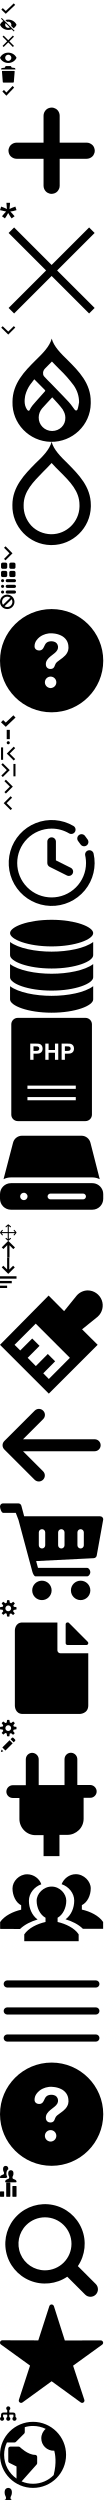
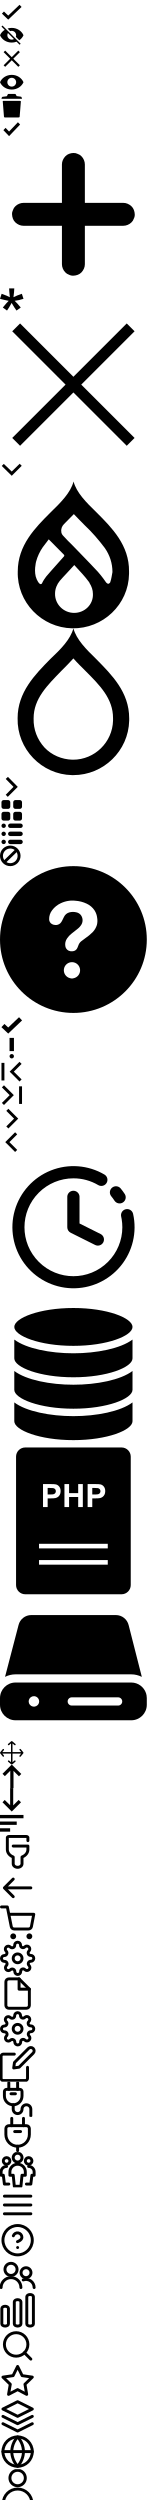
<svg xmlns="http://www.w3.org/2000/svg" xmlns:xlink="http://www.w3.org/1999/xlink">
  <symbol stroke="#000" stroke-width="2" fill="none" id="checkmark" viewBox="0 0 16 16">
    <path d="M2 8.571L5.6 12 14 4" />
  </symbol>
  <use stroke="#000" stroke-width="2" fill="none" xlink:href="#checkmark" width="16" height="16" />
  <view id="checkmark-view" viewBox="0 0 16 16" />
  <symbol fill-rule="evenodd" id="hide" viewBox="0 0 16 16">
    <path d="M2.01 1.696L2 1.707 14.072 13.78l-.696.697-2.078-2.078A9.232 9.232 0 018 13c-3.636 0-6.742-2.073-8-5 .647-1.505 1.783-2.784 3.228-3.672L1 2.1l.707-.707zM5 8c0-.546.146-1.058.4-1.5l4.1 4.1A3 3 0 015 8zm.151-4.556l1.76 1.76a3 3 0 013.885 3.885l2.344 2.344C14.41 10.561 15.41 9.375 16 8c-1.258-2.927-4.364-5-8-5-.999 0-1.958.156-2.849.444z" />
  </symbol>
  <use fill-rule="evenodd" xlink:href="#hide" y="16" width="16" height="16" />
  <view id="hide-view" viewBox="0 16 16 16" />
  <symbol stroke="#000" stroke-width="1.5" id="remove" viewBox="0 0 16 16">
    <path d="M13 3L3 13m10 0L3 3" />
  </symbol>
  <use stroke="#000" stroke-width="1.5" xlink:href="#remove" y="32" width="16" height="16" />
  <view id="remove-view" viewBox="0 32 16 16" />
  <symbol fill-rule="evenodd" id="show" viewBox="0 0 16 16">
    <path d="M8 3C4.364 3 1.258 5.073 0 8c1.258 2.927 4.364 5 8 5s6.742-2.073 8-5c-1.258-2.927-4.364-5-8-5zm0 8a3 3 0 100-6 3 3 0 000 6z" />
  </symbol>
  <use fill-rule="evenodd" xlink:href="#show" y="48" width="16" height="16" />
  <view id="show-view" viewBox="0 48 16 16" />
  <symbol id="trash" viewBox="0 0 16 16">
    <path d="M14.9 2.9c-.1-.4-.2-.6-.2-.6-.1-.4-.4-.4-.8-.5l-2.3-.3c-.3 0-.3 0-.4-.3-.4-.7-.5-1.2-.9-1.2H5.7c-.4 0-.5.5-.9 1.3-.1.2-.1.2-.4.3l-2.3.3c-.4 0-.7.1-.8.4 0 0-.1.2-.2.5-.1.6-.2.5.3.5h13.2c.5 0 .4.1.3-.4zm-1.5 1.8H2.6c-.7 0-.8.1-.7.6l.8 10.1c.1.5.1.6.8.6h9.1c.6 0 .7-.1.8-.6l.8-10.1c0-.5-.1-.6-.8-.6z" />
  </symbol>
  <use xlink:href="#trash" y="64" width="16" height="16" />
  <view id="trash-view" viewBox="0 64 16 16" />
  <symbol id="checked" viewBox="0 0 16 16">
    <path d="M3.795 7.096l2.387 2.506 6.023-6.327 1.484 1.56-7.507 7.89L2.31 8.656z" />
  </symbol>
  <use xlink:href="#checked" y="80" width="16" height="16" />
  <view id="checked-view" viewBox="0 80 16 16" />
  <symbol id="add" viewBox="0 0 100 100">
    <path d="M91.125 53.008a5.772 5.772 0 01-1.61 2.508c-1.413 1.414-3.523 2.285-5.527 2.285h-.117c-.89.008-1.77 0-2.656 0l-23.402.004v26.18c0 2.117-.89 3.992-2.297 5.527-1.414 1.531-3.508 2.196-5.527 2.285a5.94 5.94 0 01-3.008-.671 5.772 5.772 0 01-2.508-1.61c-1.418-1.422-2.285-3.531-2.285-5.531v-.117c-.008-.89 0-1.77 0-2.656V57.806H16.016c-2.117 0-3.992-.88-5.527-2.286-1.536-1.418-2.2-3.507-2.286-5.527a5.94 5.94 0 01.672-3.008 5.772 5.772 0 011.61-2.508c1.414-1.414 3.523-2.285 5.527-2.285h.117c.89-.008 1.77 0 2.656 0l23.402-.004V16.016c0-2.117.891-3.992 2.297-5.527 1.414-1.535 3.504-2.2 5.524-2.285a5.94 5.94 0 013.007.672 5.772 5.772 0 012.508 1.61c1.414 1.413 2.285 3.523 2.285 5.526v.118c.008.89 0 1.77 0 2.656l.004 23.402h26.172c2.118 0 3.993.89 5.528 2.285 1.53 1.414 2.195 3.508 2.285 5.527a5.94 5.94 0 01-.672 3.008z" />
  </symbol>
  <use xlink:href="#add" y="96" width="100" height="100" />
  <view id="add-view" viewBox="0 96 100 100" />
  <symbol id="asterisk" viewBox="0 0 16 16">
    <path d="M0 7.562l1.114-3.438c2.565.906 4.43 1.688 5.59 2.35-.306-2.921-.467-4.93-.484-6.027h3.511c-.05 1.597-.234 3.6-.558 6.003 1.664-.838 3.566-1.613 5.714-2.325L16 7.562c-2.05.678-4.06 1.131-6.028 1.356.984.856 2.372 2.381 4.166 4.575l-2.906 2.059c-.935-1.274-2.041-3.009-3.316-5.206-1.194 2.275-2.244 4.013-3.147 5.206l-2.856-2.059c1.872-2.307 3.211-3.832 4.017-4.575A86.77 86.77 0 010 7.562" />
  </symbol>
  <use xlink:href="#asterisk" y="196" width="16" height="16" />
  <view id="asterisk-view" viewBox="0 196 16 16" />
  <symbol id="close" viewBox="0 0 100 100">
    <path d="M91.668 13.676l-5.34-5.34L50 44.66 13.672 8.336l-5.34 5.34L44.66 50 8.332 86.324l5.34 5.34L50 55.34l36.328 36.324 5.34-5.34L55.34 50z" />
  </symbol>
  <use xlink:href="#close" y="212" width="100" height="100" />
  <view id="close-view" viewBox="0 212 100 100" />
  <symbol id="drop" viewBox="0 0 16 16">
    <path d="M1.2 5.4L2.6 4 8 9.2l5.4-5.3 1.4 1.4L8 12.1 1.2 5.4z" />
  </symbol>
  <use xlink:href="#drop" y="312" width="16" height="16" />
  <view id="drop-view" viewBox="0 312 16 16" />
  <symbol id="drupal" viewBox="0 0 100 100">
    <path d="M65.8 21.1C58.7 14.2 52.1 7.6 50.1 0c-2 7.6-8.6 14.2-15.7 21.1C24 31.5 12.1 43.4 12.1 61.3c-.6 20.9 16.2 38.3 37.1 38.7 20.9.4 38.4-16.2 38.7-37.1v-1.6c.2-17.9-11.7-29.8-22.1-40.2zM31.5 64.7c-1.1 1.4-2.2 3.1-2.9 4.7-.2.2-.4.5-.7.5h-.2c-.9 0-1.8-1.6-1.8-1.6-.2-.4-.5-.9-.7-1.3l-.2-.4c-2.3-5-.4-12.1-.4-12.1.9-3.4 2.5-6.8 4.5-9.7 1.3-1.8 2.7-3.6 4.1-5.4l1.8 1.8 8.5 8.6c.4.4.4.9 0 1.3L34.7 61l-3.2 3.7zm19 24.8c-7.2 0-13.2-5.9-13-13.2 0-3.2 1.3-6.3 3.2-8.6 2.7-3.2 6.1-6.5 9.9-10.8 4.3 4.7 7.2 7.7 9.9 11.4.2.2.4.5.5.9 1.4 2.2 2.3 4.7 2.3 7.4.3 7.2-5.6 12.9-12.8 12.9zm24.6-20.9c-.2.5-.7.9-1.3 1.1h-.2c-.5-.2-.9-.5-1.3-.9-2.3-3.4-4.9-6.7-7.7-9.5l-3.4-3.6-11.5-11.9c-2.3-2.2-4.7-4.7-6.8-7 0-.2-.2-.2-.2-.2-.4-.5-.7-1.1-.9-1.8v-.4c-.4-2 .4-4 1.8-5.4 2.2-2.2 4.5-4.5 6.7-6.8 2.3 2.5 4.9 5 7.4 7.6 5 4.7 9.5 9.9 13.7 15.5 3.4 4.9 5.2 10.4 5.2 16.4-.4 2.1-.7 4.6-1.5 6.9z" />
  </symbol>
  <use xlink:href="#drupal" y="328" width="100" height="100" />
  <view id="drupal-view" viewBox="0 328 100 100" />
  <symbol id="gin" viewBox="0 0 100 100">
    <path d="M50 20.5c2.5 2.9 5.3 5.6 8 8.3 10 10 19 19 19 32.4v1.7c-.4 14.7-12.5 26.6-27.2 26.6h-.5c-7.2-.2-14.1-3.1-19-8.3-4.9-5.4-7.6-12.3-7.4-19.7v-.2c0-13.4 9.4-22.5 19-32.4 2.9-2.8 5.6-5.7 8.1-8.4M50 0c-2 7.6-8.7 14.3-15.8 21C23.9 31.5 12 43.5 12 61.2c-.5 21 16.3 38.4 37.1 38.8h.9c20.5 0 37.5-16.5 38-37.1v-1.6c0-17.9-12-29.7-22.3-40.2C58.7 14.3 52 7.6 50 0z" />
  </symbol>
  <use xlink:href="#gin" y="428" width="100" height="100" />
  <view id="gin-view" viewBox="0 428 100 100" />
  <symbol id="handle" viewBox="0 0 16 16">
    <path d="M5.4 1.2L3.9 2.6 9.2 8l-5.3 5.4 1.4 1.4L12.1 8 5.4 1.2z" />
  </symbol>
  <use xlink:href="#handle" y="528" width="16" height="16" />
  <view id="handle-view" viewBox="0 528 16 16" />
  <symbol id="grid" viewBox="0 0 16 16">
    <path d="M10.5 9h3a1.5 1.5 0 011.5 1.5v3a1.5 1.5 0 01-1.5 1.5h-3A1.5 1.5 0 019 13.5v-3A1.5 1.5 0 0110.5 9zm-8 0h3A1.5 1.5 0 017 10.5v3A1.5 1.5 0 015.5 15h-3A1.5 1.5 0 011 13.5v-3A1.5 1.5 0 012.5 9zm8-8h3A1.5 1.5 0 0115 2.5v3A1.5 1.5 0 0113.5 7h-3A1.5 1.5 0 019 5.5v-3A1.5 1.5 0 0110.5 1zm-8 0h3A1.5 1.5 0 017 2.5v3A1.5 1.5 0 015.5 7h-3A1.5 1.5 0 011 5.5v-3A1.5 1.5 0 012.5 1z" />
  </symbol>
  <use xlink:href="#grid" y="544" width="16" height="16" />
  <view id="grid-view" viewBox="0 544 16 16" />
  <symbol id="list" viewBox="0 0 16 16">
    <path d="M7 15a1.5 1.5 0 010-3h7a1.5 1.5 0 010 3H7zm-4.5 0a1.5 1.5 0 110-3 1.5 1.5 0 010 3zM7 9.5a1.5 1.5 0 010-3h7a1.5 1.5 0 010 3H7zm-4.5 0a1.5 1.5 0 110-3 1.5 1.5 0 010 3zM7 4a1.5 1.5 0 010-3h7a1.5 1.5 0 010 3H7zM2.5 4a1.5 1.5 0 110-3 1.5 1.5 0 010 3z" />
  </symbol>
  <use xlink:href="#list" y="560" width="16" height="16" />
  <view id="list-view" viewBox="0 560 16 16" />
  <symbol id="error" viewBox="0 0 14 14">
    <path d="M3 11.193L11.45 3" stroke="#000" stroke-width="2" />
    <circle cx="7" cy="7" r="6" fill="none" stroke="#000" stroke-width="2" />
  </symbol>
  <use xlink:href="#error" y="576" width="14" height="14" />
  <view id="error-view" viewBox="0 576 14 14" />
  <symbol id="info" viewBox="0 0 100 100">
    <path d="M50 0a50 50 0 10.001 100A50 50 0 0050 0zm0 76.398l-.488.102h-1c-.301-.059-.602-.11-.89-.192a5.54 5.54 0 112.398.09zm16-36.309a12.349 12.349 0 01-2.898 4.91 33.157 33.157 0 01-5 4.11c-1 .691-1.891 1.41-2.828 2.129h-.004a5.993 5.993 0 00-1.848 2.671c-.2.54-.43 1.079-.64 1.622a3.731 3.731 0 01-3.481 2.468 4.898 4.898 0 01-2.531-.398 4.13 4.13 0 01-2.27-3.09 7.093 7.093 0 011.2-5.3 14.575 14.575 0 013.14-3.321c1.308-1.07 2.66-2.09 4-3.16a10.51 10.51 0 002.738-3.13 5.862 5.862 0 00-.699-6.5 5.366 5.366 0 00-3-1.66 9.553 9.553 0 00-4.66.079 5.689 5.689 0 00-3.61 3c-.468.879-.879 1.781-1.32 2.672A6.422 6.422 0 0141 38.999a4.474 4.474 0 01-3.39 1.09 4.715 4.715 0 01-2.141-.578 3.713 3.713 0 01-2-3.3 9.694 9.694 0 012-6.122 15.466 15.466 0 016-4.86 18.345 18.345 0 015.691-1.64l1.121-.11h2l1.078.102v-.004c2.676.172 5.293.848 7.711 2 2.16.996 4.004 2.57 5.32 4.551a11.733 11.733 0 011.81 5.18c.269 1.59.202 3.219-.2 4.781z" />
  </symbol>
  <use xlink:href="#info" y="590" width="100" height="100" />
  <view id="info-view" viewBox="0 590 100 100" />
  <symbol id="status" viewBox="0 0 16 16">
    <path stroke="#000" stroke-width="3" fill="none" d="M2 8.6L5.6 12 14 4" />
  </symbol>
  <use xlink:href="#status" y="690" width="16" height="16" />
  <view id="status-view" viewBox="0 690 16 16" />
  <symbol id="warning" viewBox="0 0 16 16">
    <path d="M6.5 1h3v9h-3z" />
    <circle cx="8" cy="13.5" r="1.5" />
  </symbol>
  <use xlink:href="#warning" y="706" width="16" height="16" />
  <view id="warning-view" viewBox="0 706 16 16" />
  <symbol fill="none" id="first" viewBox="0 0 16 16">
    <path d="M2 2v12M14 2L8 8l6 6" stroke="#000" stroke-width="2" />
  </symbol>
  <use fill="none" xlink:href="#first" y="722" width="16" height="16" />
  <view id="first-view" viewBox="0 722 16 16" />
  <symbol fill="none" id="last" viewBox="0 0 16 16">
    <path d="M14 14V2M2 14l6-6-6-6" stroke="#000" stroke-width="2" />
  </symbol>
  <use fill="none" xlink:href="#last" y="738" width="16" height="16" />
  <view id="last-view" viewBox="0 738 16 16" />
  <symbol id="next" viewBox="0 0 16 16">
    <path d="M5 14l6-6-6-6" stroke="#000" fill="none" stroke-width="2" />
  </symbol>
  <use xlink:href="#next" y="754" width="16" height="16" />
  <view id="next-view" viewBox="0 754 16 16" />
  <symbol fill="none" id="prev" viewBox="0 0 16 16">
    <path d="M11 2L5 8l6 6" stroke="#000" stroke-width="2" />
  </symbol>
  <use fill="none" xlink:href="#prev" y="770" width="16" height="16" />
  <view id="prev-view" viewBox="0 770 16 16" />
  <symbol id="clock" viewBox="0 0 100 100">
    <path d="M90.645 40.797a4.165 4.165 0 00-8.129 1.813c.133.601.254 1.21.36 1.824A34.16 34.16 0 0183.333 50c0 8.84-3.512 17.32-9.762 23.57a33.335 33.335 0 01-47.14 0 33.335 33.335 0 010-47.14A33.335 33.335 0 0150 16.668a33.005 33.005 0 0116.918 4.602 4.163 4.163 0 005.703-1.48 4.17 4.17 0 00-1.484-5.707 41.611 41.611 0 00-36.5-2.77A41.596 41.596 0 0010.072 38.45 41.605 41.605 0 0048.85 91.548a41.601 41.601 0 0033.327-15.137 41.598 41.598 0 008.47-35.613z" />
    <path d="M78.027 31.945a4.166 4.166 0 005.715 1.152 4.166 4.166 0 001.277-5.687 42.373 42.373 0 00-2.863-3.903c-1.48-1.71-4.051-1.925-5.797-.488s-2.027 4.004-.633 5.785c.828 1 1.594 2.051 2.3 3.141zm-32.195-2.777V50c0 1.578.895 3.02 2.305 3.727l16.668 8.332a4.165 4.165 0 005.59-1.864 4.168 4.168 0 00-1.864-5.59l-14.363-7.18V29.169a4.17 4.17 0 00-8.336-.001z" />
  </symbol>
  <use xlink:href="#clock" y="786" width="100" height="100" />
  <view id="clock-view" viewBox="0 786 100 100" />
  <symbol id="database" viewBox="0 0 100 100">
    <path d="M9.734 26.496C17.801 32.621 34.25 35.851 50 35.851c15.746 0 32.2-3.234 40.266-9.355v12.801c0 6.086-17.219 12.891-40.266 12.891-23.047-.004-40.266-6.809-40.266-12.891zm0 34.211c0 6.086 17.22 12.891 40.266 12.891 23.043 0 40.266-6.805 40.266-12.891V47.902C82.2 54.027 65.746 57.257 50 57.257s-32.199-3.234-40.266-9.355zm0 21.406C9.734 88.195 26.954 95 50 95c23.043 0 40.266-6.805 40.266-12.891V69.308C82.2 75.433 65.746 78.663 50 78.663S17.801 75.43 9.734 69.308zM90.265 17.89c0-6.086-17.223-12.891-40.266-12.891-23.047 0-40.266 6.805-40.266 12.891S26.953 30.781 50 30.781c23.043-.004 40.266-6.809 40.266-12.891z" />
  </symbol>
  <use xlink:href="#database" y="886" width="100" height="100" />
  <view id="database-view" viewBox="0 886 100 100" />
  <symbol id="php" viewBox="0 0 100 100">
    <path d="M67.086 31.777a2.07 2.07 0 00.98-.77 2.1 2.1 0 00.36-1.214c0-.57-.164-1.04-.5-1.41a2.192 2.192 0 00-1.27-.696c-.379-.07-1.14-.105-2.277-.105h-1.527v4.445h1.73c1.242-.004 2.082-.082 2.504-.25zm-30.395 0a2.05 2.05 0 00.988-.77c.239-.347.356-.753.356-1.214 0-.57-.168-1.04-.5-1.41a2.19 2.19 0 00-1.274-.696c-.375-.07-1.132-.105-2.273-.105H32.46v4.445h1.73c1.25-.004 2.082-.082 2.5-.25z" />
    <path d="M82.812 0H17.187c-3.438 0-6.25 2.813-6.25 6.25v87.5c0 3.438 2.812 6.25 6.25 6.25h65.625c3.438 0 6.25-2.813 6.25-6.25V6.25c0-3.438-2.813-6.25-6.25-6.25zM59.691 24.934h5.074c1.922 0 3.176.078 3.758.234.898.235 1.648.743 2.254 1.532.605.789.91 1.804.91 3.054 0 .961-.18 1.766-.523 2.422-.348.656-.793 1.168-1.332 1.543-.54.371-1.082.617-1.633.742-.758.149-1.852.223-3.285.223h-2.059v5.91h-3.164zm-15.789 0h3.164v6.164h6.195l-.004-6.164h3.165v15.66h-3.165v-6.848h-6.195v6.848h-3.164zm-14.602 0h5.074c1.922 0 3.176.078 3.758.234.898.235 1.648.743 2.254 1.532.605.789.91 1.804.91 3.054 0 .961-.176 1.766-.523 2.422-.348.656-.79 1.168-1.328 1.543a4.723 4.723 0 01-1.641.742c-.754.149-1.848.223-3.277.223h-2.063v5.91L29.3 40.59zm44.113 54.883H26.585v-3.125h46.832zm0-11.066H26.585v-3.125h46.832z" />
  </symbol>
  <use xlink:href="#php" y="986" width="100" height="100" />
  <view id="php-view" viewBox="0 986 100 100" />
  <symbol id="server" viewBox="0 0 100 100">
    <path d="M21.328 14.164a8.927 8.927 0 00-8.688 6.777L3.433 56.253a15.86 15.86 0 017.16-1.707h78.81c2.593 0 5.023.637 7.207 1.727l-8.957-35.176c-.977-4.094-4.57-6.934-8.73-6.934zM10.594 60.117C4.75 60.117 0 64.871 0 70.715v4.547c0 5.82 4.75 10.574 10.594 10.574h78.832c5.82 0 10.574-4.73 10.574-10.574v-4.57c0-.66-.07-1.297-.184-1.934l-.34-1.34c-1.386-4.23-5.367-7.3-10.05-7.3zm12.504 9.3h.004a3.572 3.572 0 013.57 3.571 3.56 3.56 0 01-1.047 2.524 3.57 3.57 0 11-2.523-6.094zm25.785.794h31.582a2.794 2.794 0 012.797 2.797 2.794 2.794 0 01-2.797 2.797H48.883a2.794 2.794 0 01-2.797-2.797 2.794 2.794 0 012.797-2.797z" />
  </symbol>
  <use xlink:href="#server" y="1086" width="100" height="100" />
  <view id="server-view" viewBox="0 1086 100 100" />
  <symbol id="drag" viewBox="0 0 16 16">
    <path d="M14.103 5.476a.5.5 0 00-.701-.053.526.526 0 00-.082.713l1.1 1.346H8.512V1.62l1.32 1.113a.501.501 0 00.732-.054.528.528 0 00-.085-.744L8.328.119a.5.5 0 00-.647 0L5.529 1.935a.527.527 0 00-.085.744.504.504 0 00.732.054l1.32-1.113v5.862H1.588L2.68 6.136a.526.526 0 00-.1-.68.5.5 0 00-.675.02L.117 7.67a.525.525 0 000 .66l1.788 2.194a.5.5 0 00.702.053.526.526 0 00.081-.713l-1.1-1.346h5.908v5.862l-1.32-1.113a.501.501 0 00-.698.082.526.526 0 00.051.716l2.152 1.817v-.001a.5.5 0 00.647 0l2.151-1.816a.526.526 0 00.052-.716.501.501 0 00-.699-.082l-1.32 1.113V8.518h5.908l-1.091 1.346a.527.527 0 00.022.776.504.504 0 00.752-.116l1.78-2.194a.527.527 0 000-.66z" />
  </symbol>
  <use xlink:href="#drag" y="1186" width="16" height="16" />
  <view id="drag-view" viewBox="0 1186 16 16" />
  <symbol id="sort-asc" viewBox="0 0 16 16">
    <path d="M8 0L1.7 6.3l1.6 1.6L7 4.2V16h2.2V4.3L12.9 8l1.6-1.6L8 0z" />
  </symbol>
  <use xlink:href="#sort-asc" y="1202" width="16" height="16" />
  <view id="sort-asc-view" viewBox="0 1202 16 16" />
  <symbol id="sort-desc" viewBox="0 0 16 16">
    <path d="M6.9 0v11.7L3.2 8.1 1.7 9.7 8 16l6.3-6.3-1.6-1.6L9 11.8V0H6.9z" />
  </symbol>
  <use xlink:href="#sort-desc" y="1218" width="16" height="16" />
  <view id="sort-desc-view" viewBox="0 1218 16 16" />
  <symbol id="sort" viewBox="0 0 16 16">
    <path d="M0 2.3v2.3h16V2.3H0zm0 4.5v2.3h11.4V6.8H0zm0 4.6v2.3h6.9v-2.3H0z" />
  </symbol>
  <use xlink:href="#sort" y="1234" width="16" height="16" />
  <view id="sort-view" viewBox="0 1234 16 16" />
-   <symbol id="appearance" viewBox="0 0 100 100">
-     <path d="M84.9 0C80.8.1 77 1.9 74.3 5L62.1 20.1 47.1 5 0 52.7 47.3 100l47.3-47.3-15.1-15 15.1-12.2c4.5-4 6.1-10.4 4-16C96.4 3.8 91 0 84.9 0zM47.3 85.8l-5.4-5.5 11.5-11.6-7.1-7.1-11.6 11.7-7.9-8 11.5-11.6-7.1-7.1-11.6 11.6-5.5-5.5 20.5-20.5 33.1 33.1-20.4 20.5z" />
-   </symbol>
-   <use xlink:href="#appearance" y="1250" width="100" height="100" />
-   <view id="appearance-view" viewBox="0 1250 100 100" />
-   <symbol id="backtosite" viewBox="0 0 100 100">
-     <path d="M91.699 44.199H22.301l19.5-19.5c2.3-2.3 2.3-5.898 0-8.2s-5.898-2.3-8.2 0L4.2 45.899c-2.301 2.3-2.301 5.898 0 8.199l29.3 29.301c1.102 1.102 2.602 1.7 4.102 1.7s3-.602 4.102-1.7c2.3-2.3 2.3-5.898 0-8.2L22.302 55.802H91.7c3.2 0 5.8-2.602 5.8-5.801s-2.6-5.8-5.8-5.8z" />
-   </symbol>
-   <use xlink:href="#backtosite" y="1350" width="100" height="100" />
-   <view id="backtosite-view" viewBox="0 1350 100 100" />
-   <symbol id="commerce" viewBox="0 0 100 100">
-     <path d="M99.3 19.9c-.6-.7-1.5-1.1-2.4-1.1H23.4L20.7 8.6c-.4-1.4-1.6-2.3-3-2.3H3.1C1.4 6.2 0 7.6 0 9.4s1.4 6.1 3.1 6.1h12.2l2.7 7.1v.1l10 37.4 3.4 12.6c.4 1.4 1.6 4.3 3 4.3h50c1.7 0 3.1-2.4 3.1-4.1s-1.4-4.1-3.1-4.1H36.8L35 62.2l55.8-2.8c1.4-.1 2.7-1.1 2.9-2.6l6.2-34.4c.2-.9 0-1.8-.6-2.5zm-55.5 27c0 1.7-1.4 3.1-3.1 3.1s-3.1-1.4-3.1-3.1V34.4c0-1.7 1.4-3.1 3.1-3.1s3.1 1.4 3.1 3.1v12.5zm18.7 0c0 1.7-1.4 3.1-3.1 3.1s-3.1-1.4-3.1-3.1V34.4c0-1.7 1.4-3.1 3.1-3.1s3.1 1.4 3.1 3.1v12.5zm18.7 0c0 1.7-1.4 3.1-3.1 3.1S75 48.6 75 46.9V34.4c0-1.7 1.4-3.1 3.1-3.1s3.1 1.4 3.1 3.1v12.5zM50 90.6c0 5.2-4.2 9.4-9.4 9.4s-9.4-4.2-9.4-9.4 4.2-9.4 9.4-9.4 9.4 4.2 9.4 9.4m37.5 0c0 5.2-4.2 9.4-9.4 9.4s-9.4-4.2-9.4-9.4 4.2-9.4 9.4-9.4 9.4 4.2 9.4 9.4" />
-   </symbol>
-   <use xlink:href="#commerce" y="1450" width="100" height="100" />
-   <view id="commerce-view" viewBox="0 1450 100 100" />
-   <symbol id="config" viewBox="0 0 16 16">
-     <path d="M15.9 9.1c.1-.4.1-.7.1-1.1 0-.4 0-.8-.1-1.2l-2.5-.3c-.1-.5-.3-.9-.5-1.3l1.5-2c-.5-.6-1-1.1-1.6-1.6l-2 1.5c-.4-.2-.9-.4-1.3-.6L9.1.1C8.8 0 8.4 0 8 0c-.4 0-.8 0-1.1.1l-.4 2.5c-.4.1-.9.3-1.3.5l-2-1.5c-.6.4-1.1 1-1.6 1.6l1.5 2c-.2.4-.4.8-.5 1.3l-2.5.3C0 7.2 0 7.6 0 8c0 .4 0 .7.1 1.1l2.5.3c.1.5.3.9.6 1.3l-1.6 2c.5.6 1 1.1 1.6 1.6l2-1.6c.4.2.9.4 1.3.5l.3 2.5c.4.3.8.3 1.2.3s.8 0 1.1-.1l.3-2.5c.5-.1.9-.3 1.3-.5l2 1.6c.6-.5 1.1-1 1.6-1.6l-1.6-2c.2-.4.4-.9.5-1.3.2-.2 2.7-.5 2.7-.5zM8 10.8c-1.6 0-2.8-1.3-2.8-2.8 0-1.5 1.3-2.8 2.8-2.8 1.5 0 2.8 1.3 2.8 2.8 0 1.5-1.3 2.8-2.8 2.8z" />
-   </symbol>
-   <use xlink:href="#config" y="1550" width="16" height="16" />
-   <view id="config-view" viewBox="0 1550 16 16" />
-   <symbol id="content" viewBox="0 0 100 100">
-     <path d="M63.6 7.4v18.3c0 1 .8 1.8 1.8 1.8h18.3c1.6 0 2.4-1.9 1.3-3.1L66.8 6.1c-1.1-1.1-3.2-.3-3.2 1.3z" />
-     <path class="st0" d="M55.6 32.7v-27H21.8c-7.4-.1-7.4 7.6-7.4 7.6v73.1s0 7.9 7.6 7.9h55.1s8.4 0 8.4-8.3V35.5H58.6c-1.6.1-3-1.3-3-2.8z" />
-   </symbol>
-   <use xlink:href="#content" y="1566" width="100" height="100" />
-   <view id="content-view" viewBox="0 1566 100 100" />
-   <symbol id="devel" viewBox="0 0 16 16">
-     <path d="M15.9 9.1c.1-.4.1-.7.1-1.1 0-.4 0-.8-.1-1.2l-2.5-.3c-.1-.5-.3-.9-.5-1.3l1.5-2c-.5-.6-1-1.1-1.6-1.6l-2 1.5c-.4-.2-.9-.4-1.3-.6L9.1.1C8.8 0 8.4 0 8 0c-.4 0-.8 0-1.1.1l-.4 2.5c-.4.1-.9.3-1.3.5l-2-1.5c-.6.4-1.1 1-1.6 1.6l1.5 2c-.2.4-.4.8-.5 1.3l-2.5.3C0 7.2 0 7.6 0 8c0 .4 0 .7.1 1.1l2.5.3c.1.5.3.9.6 1.3l-1.6 2c.5.6 1 1.1 1.6 1.6l2-1.6c.4.2.9.4 1.3.5l.3 2.5c.4.3.8.3 1.2.3s.8 0 1.1-.1l.3-2.5c.5-.1.9-.3 1.3-.5l2 1.6c.6-.5 1.1-1 1.6-1.6l-1.6-2c.2-.4.4-.9.5-1.3.2-.2 2.7-.5 2.7-.5zM8 10.8c-1.6 0-2.8-1.3-2.8-2.8 0-1.5 1.3-2.8 2.8-2.8 1.5 0 2.8 1.3 2.8 2.8 0 1.5-1.3 2.8-2.8 2.8z" />
-   </symbol>
-   <use xlink:href="#devel" y="1666" width="16" height="16" />
-   <view id="devel-view" viewBox="0 1666 16 16" />
-   <symbol id="edit" viewBox="0 0 16 16">
-     <path d="M14.545 3.042l-1.586-1.585a1.003 1.003 0 00-1.414 0L10.252 2.75l3 3 1.293-1.293a1.004 1.004 0 000-1.415zM5.25 13.751l-3-3 6.998-6.998 3 3zM.908 14.775c-.087.262.055.397.316.312l2.001-.667-1.65-1.646-.667 2.001z" />
-   </symbol>
-   <use xlink:href="#edit" y="1682" width="16" height="16" />
-   <view id="edit-view" viewBox="0 1682 16 16" />
-   <symbol id="extend" viewBox="0 0 100 100">
-     <path d="M37.5 6.5v24.7h25v-25c0-1.8.7-3.5 2-4.7C65.8.3 67.6-.3 69.3-.1c3.3.4 5.7 3.2 5.6 6.5v24.7h12.2c3.3-.1 6.1 2.4 6.5 5.6.2 1.8-.4 3.5-1.6 4.8-1.2 1.3-2.9 2.1-4.7 2H81v20.3c0 4.1-1.6 8.1-4.6 11s-6.9 4.6-11 4.6h-7.8V100H42.2V79.7h-7.8c-4.1 0-8.1-1.6-11-4.6-2.9-2.9-4.6-6.9-4.6-11V43.7h-6.3c-1.8 0-3.5-.7-4.7-2-1.2-1.3-1.8-3.1-1.6-4.8.4-3.3 3.2-5.7 6.5-5.6H25v-25c0-1.8.7-3.5 2-4.7C28.3.4 30.1-.2 31.8 0c3.3.4 5.8 3.2 5.7 6.5z" />
-   </symbol>
-   <use xlink:href="#extend" y="1698" width="100" height="100" />
-   <view id="extend-view" viewBox="0 1698 100 100" />
-   <symbol id="group" viewBox="0 0 100 100">
-     <path d="M59.7 27.2c2-5.3 7.4-9.7 13.7-9.7 7.9 0 14.5 6.9 14.5 13.7 0 6.9-3.3 13.7-8.6 16.3v4.3c8.1 1.8 16.5 5.9 20.6 12v6.6H80.3C76 66.1 69.6 63 63.5 61.2c5.6-4.1 8.4-11.2 8.4-18.1 0-7.2-5.3-13.6-12.2-15.9zM.1 70.5v-6.6c4.1-6.1 12.5-10.2 20.4-12v-4.3c-5.1-2.5-8.4-9.4-8.4-16.3s6.4-13.7 14.2-13.7c6.4 0 12 4.3 13.7 9.7-6.6 2.3-12 8.6-12 16 0 6.9 2.8 14 8.4 18.1-6.1 1.8-12.5 4.8-17 9.2L.1 70.5zm23.4 11.9v-6.6c4.1-6.1 12.5-10.2 20.6-12v-4.1c-5.3-2.8-8.6-9.7-8.6-16.5S42.1 29.5 50 29.5s14.2 6.9 14.2 13.7c0 6.9-3.3 13.7-8.4 16.5v4.1c7.9 1.8 16.5 5.9 20.4 12v6.6H23.5z" />
-   </symbol>
-   <use xlink:href="#group" y="1798" width="100" height="100" />
-   <view id="group-view" viewBox="0 1798 100 100" />
-   <symbol id="hamburger" viewBox="0 0 100 100">
-     <path d="M92.953 27.328H7.015c-1.914 0-3.469-1.555-3.469-3.469s1.555-3.469 3.469-3.469h85.938a3.47 3.47 0 010 6.938zm0 26.141H7.015c-1.914 0-3.469-1.555-3.469-3.469s1.555-3.469 3.469-3.469h85.938a3.47 3.47 0 010 6.938zm0 26.219H7.015c-1.914 0-3.469-1.555-3.469-3.469s1.555-3.469 3.469-3.469h85.938a3.47 3.47 0 010 6.938z" />
-   </symbol>
-   <use xlink:href="#hamburger" y="1898" width="100" height="100" />
-   <view id="hamburger-view" viewBox="0 1898 100 100" />
-   <symbol id="help" viewBox="0 0 100 100">
-     <path d="M50 0a50 50 0 10.001 100A50 50 0 0050 0zm0 76.398l-.488.102h-1c-.301-.059-.602-.11-.89-.192a5.54 5.54 0 112.398.09zm16-36.309a12.349 12.349 0 01-2.898 4.91 33.157 33.157 0 01-5 4.11c-1 .691-1.891 1.41-2.828 2.129h-.004a5.993 5.993 0 00-1.848 2.671c-.2.54-.43 1.079-.64 1.622a3.731 3.731 0 01-3.481 2.468 4.898 4.898 0 01-2.531-.398 4.13 4.13 0 01-2.27-3.09 7.093 7.093 0 011.2-5.3 14.575 14.575 0 013.14-3.321c1.308-1.07 2.66-2.09 4-3.16a10.51 10.51 0 002.738-3.13 5.862 5.862 0 00-.699-6.5 5.366 5.366 0 00-3-1.66 9.553 9.553 0 00-4.66.079 5.689 5.689 0 00-3.61 3c-.468.879-.879 1.781-1.32 2.672A6.422 6.422 0 0141 38.999a4.474 4.474 0 01-3.39 1.09 4.715 4.715 0 01-2.141-.578 3.713 3.713 0 01-2-3.3 9.694 9.694 0 012-6.122 15.466 15.466 0 016-4.86 18.345 18.345 0 015.691-1.64l1.121-.11h2l1.078.102v-.004c2.676.172 5.293.848 7.711 2 2.16.996 4.004 2.57 5.32 4.551a11.733 11.733 0 011.81 5.18c.269 1.59.202 3.219-.2 4.781z" />
-   </symbol>
-   <use xlink:href="#help" y="1998" width="100" height="100" />
-   <view id="help-view" viewBox="0 1998 100 100" />
-   <symbol id="people" viewBox="0 0 16 16">
-     <path d="M6.722 11.291l.451-.17-.165-.32c-.536-1.039-.685-1.934-.761-2.672-.082-.808-.144-2.831 1.053-4.189.244-.278.493-.493.743-.675.012-.826-.135-1.766-.646-2.345-.618-.7-1.4-.787-1.4-.787L5.5.078l-.498.055S4.219.22 3.604.92c-.617.702-.717 1.948-.625 2.855.06.583.17 1.263.574 2.05.274.533.341.617.355 1.01.022.595.027 1.153-.671 1.538-.697.383-1.564.508-2.403 1.088-.596.41-.709 1.033-.78 1.459l-.051.41a.443.443 0 00.448.498h5.012c.457-.24.89-.402 1.259-.537zm-1.658 3.805c.07-.427.184-1.05.78-1.46.838-.581 1.708-.706 2.404-1.089.699-.385.693-.943.672-1.537-.014-.393-.08-.477-.354-1.01-.406-.787-.515-1.467-.576-2.049-.093-.909.008-2.155.625-2.856.615-.7 1.398-.787 1.398-.787l.492-.055h.002l.496.055s.781.087 1.396.787c.615.701.72 1.947.623 2.855-.062.583-.172 1.262-.571 2.049-.271.533-.341.617-.354 1.01-.021.595-.062 1.22.637 1.604.697.385 1.604.527 2.438 1.104.923.641.822 1.783.822 1.783a.557.557 0 01-.542.5H5.461a.441.441 0 01-.448-.496l.051-.408z" />
-   </symbol>
-   <use xlink:href="#people" y="2098" width="16" height="16" />
-   <view id="people-view" viewBox="0 2098 16 16" />
-   <symbol id="reports" viewBox="0 0 16 16">
-     <path d="M4 13.529c0 .275-.225.5-.5.5h-3a.501.501 0 01-.5-.5v-4.25c0-.274.225-.5.5-.5h3c.275 0 .5.226.5.5v4.25zm6.002 0c0 .275-.225.5-.5.5H6.5a.501.501 0 01-.5-.5v-13c0-.275.225-.5.5-.5h3.002c.275 0 .5.225.5.5v13zm6 0c0 .275-.225.5-.5.5h-3a.501.501 0 01-.5-.5v-9.5c0-.275.225-.5.5-.5h3c.275 0 .5.225.5.5v9.5z" />
-   </symbol>
-   <use xlink:href="#reports" y="2114" width="16" height="16" />
-   <view id="reports-view" viewBox="0 2114 16 16" />
-   <symbol id="search" viewBox="0 0 100 100">
-     <path d="M92.75 82.488L75.422 65.16a38.45 38.45 0 003.754-36.129 38.447 38.447 0 00-62.774-12.629A38.447 38.447 0 0029.03 79.176a38.45 38.45 0 0036.129-3.754L82.488 92.75c2.836 2.832 7.43 2.832 10.262 0s2.832-7.426 0-10.262zm-49.172-13.25a25.667 25.667 0 01-18.16-43.82 25.692 25.692 0 0118.156-7.52 25.67 25.67 0 0125.664 25.68 25.65 25.65 0 01-7.516 18.145 25.648 25.648 0 01-18.145 7.516z" fill-rule="evenodd" />
-   </symbol>
-   <use xlink:href="#search" y="2130" width="100" height="100" />
-   <view id="search-view" viewBox="0 2130 100 100" />
-   <symbol id="shortcut" viewBox="0 0 100 100">
-     <path d="M49.9 2.3c-.9 0-1.8.7-2.1 1.6L37.1 37.1 2.3 37c-1 0-1.9.6-2.2 1.6-.3.9 0 2 .8 2.5l28.2 20.4-10.8 33.2c-.3.9 0 2 .8 2.5.8.6 1.9.6 2.7 0L50 76.7l28.2 20.5c.8.6 1.9.6 2.7 0 .8-.6 1.1-1.6.8-2.5L70.8 61.6 99 41.2c.8-.6 1.1-1.6.8-2.5-.3-.9-1.2-1.6-2.2-1.6l-34.8.1L52.2 3.9c-.4-1-1.3-1.6-2.3-1.6z" />
-   </symbol>
-   <use xlink:href="#shortcut" y="2230" width="100" height="100" />
-   <view id="shortcut-view" viewBox="0 2230 100 100" />
-   <symbol id="structure" viewBox="0 0 16 16">
-     <path d="M15.002 11.277V9.263c0-1.456-.824-2.25-2.25-2.25h-3.5a.25.25 0 01-.25-.25v-2.04a1.99 1.99 0 001-1.723A2 2 0 006 3c0 .738.405 1.376 1 1.722v2.042a.25.25 0 01-.25.25h-3.5C1.888 7.014 1 7.932 1 9.266v2.012c-.595.353-1 .984-1 1.729a2 2 0 004 0c0-.732-.405-1.377-1-1.729V9.266a.25.25 0 01.25-.25h3.536c.118.018.214.11.214.234v2.027c-.595.347-1 .983-1 1.723a2.001 2.001 0 004.002 0c0-.738-.404-1.376-1-1.723V9.25c0-.124.098-.216.215-.234h3.535a.25.25 0 01.25.25v2.012a2 2 0 00-1 1.729 2 2 0 004 0c0-.745-.404-1.384-1-1.73z" />
-   </symbol>
-   <use xlink:href="#structure" y="2330" width="16" height="16" />
-   <view id="structure-view" viewBox="0 2330 16 16" />
-   <symbol id="tmgmt" viewBox="0 0 64 64">
-     <path d="M32 0C14.327 0 0 14.327 0 32s14.327 32 32 32 32-14.327 32-32S49.673 0 32 0zm0 60c-3.935 0-7.68-.813-11.077-2.278l14.572-16.393C35.82 40.963 36 40.49 36 40v-6a2 2 0 00-2-2c-7.062 0-14.513-7.341-14.586-7.414A2 2 0 0018 24h-8a2 2 0 00-2 2v12a2 2 0 001.106 1.789L16 43.236v11.743C8.747 49.919 4 41.514 4 32c0-4.295.968-8.363 2.696-12H14a2 2 0 001.414-.586l8-8A2 2 0 0024 10V5.162A27.985 27.985 0 0132 4c4.4 0 8.563 1.016 12.268 2.825A11.92 11.92 0 0040 16c0 3.205 1.248 6.219 3.515 8.485a11.967 11.967 0 009.072 3.501c.863 3.238 2.422 11.666-.525 23.271a1.954 1.954 0 00-.053.327C46.926 56.777 39.84 60 32 60z" />
-   </symbol>
-   <use xlink:href="#tmgmt" y="2346" width="64" height="64" />
-   <view id="tmgmt-view" viewBox="0 2346 64 64" />
-   <symbol id="user" viewBox="0 0 16 16">
-     <path d="M1 15a.497.497 0 01-.496-.5s.007-.746 1.071-1.512c1.138-.818 2.347-.969 3.308-1.498s.954-1.299.925-2.115c-.019-.543-.112-.657-.489-1.392-.556-1.084-.709-2.021-.791-2.823-.127-1.252.011-3.035.86-4.001C6.235.195 7.502.055 7.502.055l.5-.055.498.055s1.266.14 2.113 1.104c.85.966.988 2.75.859 4.001-.08.802-.234 1.739-.791 2.823-.377.734-.476.849-.488 1.392-.029.816-.035 1.586.926 2.115s2.17.68 3.307 1.498c1.064.766 1.072 1.512 1.072 1.512a.497.497 0 01-.496.5H1z" />
-   </symbol>
-   <use xlink:href="#user" y="2410" width="16" height="16" />
-   <view id="user-view" viewBox="0 2410 16 16" />
+   <symbol id="appearance" viewBox="0 0 24 24">
+     <path fill-rule="evenodd" clip-rule="evenodd" d="M6 0c-.895 0-2 .62-2 1.808v8.078c.004 2.47 1.62 4.604 4 5.736v3.955C8 21.657 10 23 12 23s4-1.344 4-3.423v-3.955c2.38-1.132 3.996-3.267 4-5.736V7.5a1 1 0 00-1-1H9a1 1 0 000 2h9v1.383c-.003 1.665-1.206 3.33-3.354 4.144a1 1 0 00-.646.935v4.615c0 .597-.685 1.423-2 1.423s-2-.826-2-1.423v-4.615a1 1 0 00-.646-.935c-2.148-.814-3.35-2.48-3.354-4.143V2h12v1.827a1 1 0 102 0v-2.02C20 .62 18.895 0 18 0H6z" />
+   </symbol>
+   <use xlink:href="#appearance" y="1250" width="24" height="24" />
+   <view id="appearance-view" viewBox="0 1250 24 24" />
+   <symbol id="backtosite" viewBox="0 0 24 24">
+     <path fill="none" d="M21 12H3m6 6l-6-6 6-6" stroke="#000" stroke-width="2" stroke-linecap="round" stroke-linejoin="round" />
+   </symbol>
+   <use xlink:href="#backtosite" y="1274" width="24" height="24" />
+   <view id="backtosite-view" viewBox="0 1274 24 24" />
+   <symbol class="feather feather-shopping-cart" id="commerce" viewBox="0 0 24 24">
+     <circle fill="none" stroke="currentColor" stroke-width="2" stroke-linecap="round" stroke-linejoin="round" cx="9" cy="21" r="1" />
+     <circle fill="none" stroke="currentColor" stroke-width="2" stroke-linecap="round" stroke-linejoin="round" cx="20" cy="21" r="1" />
+     <path fill="none" stroke="currentColor" stroke-width="2" stroke-linecap="round" stroke-linejoin="round" d="M1 1h4l2.68 13.39a2 2 0 002 1.61h9.72a2 2 0 002-1.61L23 6H6" />
+   </symbol>
+   <use class="feather feather-shopping-cart" xlink:href="#commerce" y="1298" width="24" height="24" />
+   <view id="commerce-view" viewBox="0 1298 24 24" />
+   <symbol class="feather feather-settings" id="config" viewBox="0 0 24 24">
+     <circle fill="none" stroke="currentColor" stroke-width="2" stroke-linecap="round" stroke-linejoin="round" cx="12" cy="12" r="3" />
+     <path fill="none" stroke="currentColor" stroke-width="2" stroke-linecap="round" stroke-linejoin="round" d="M19.4 15a1.65 1.65 0 00.33 1.82l.06.06a2 2 0 010 2.83 2 2 0 01-2.83 0l-.06-.06a1.65 1.65 0 00-1.82-.33 1.65 1.65 0 00-1 1.51V21a2 2 0 01-2 2 2 2 0 01-2-2v-.09A1.65 1.65 0 009 19.4a1.65 1.65 0 00-1.82.33l-.06.06a2 2 0 01-2.83 0 2 2 0 010-2.83l.06-.06a1.65 1.65 0 00.33-1.82 1.65 1.65 0 00-1.51-1H3a2 2 0 01-2-2 2 2 0 012-2h.09A1.65 1.65 0 004.6 9a1.65 1.65 0 00-.33-1.82l-.06-.06a2 2 0 010-2.83 2 2 0 012.83 0l.06.06a1.65 1.65 0 001.82.33H9a1.65 1.65 0 001-1.51V3a2 2 0 012-2 2 2 0 012 2v.09a1.65 1.65 0 001 1.51 1.65 1.65 0 001.82-.33l.06-.06a2 2 0 012.83 0 2 2 0 010 2.83l-.06.06a1.65 1.65 0 00-.33 1.82V9a1.65 1.65 0 001.51 1H21a2 2 0 012 2 2 2 0 01-2 2h-.09a1.65 1.65 0 00-1.51 1z" />
+   </symbol>
+   <use class="feather feather-settings" xlink:href="#config" y="1322" width="24" height="24" />
+   <view id="config-view" viewBox="0 1322 24 24" />
+   <symbol class="feather feather-file" id="content" viewBox="0 0 24 24">
+     <path fill="none" stroke="currentColor" stroke-width="2" stroke-linecap="round" stroke-linejoin="round" d="M13 2H6a2 2 0 00-2 2v16a2 2 0 002 2h12a2 2 0 002-2V9z" />
+     <path fill="none" stroke="currentColor" stroke-width="2" stroke-linecap="round" stroke-linejoin="round" d="M13 2v7h7" />
+   </symbol>
+   <use class="feather feather-file" xlink:href="#content" y="1346" width="24" height="24" />
+   <view id="content-view" viewBox="0 1346 24 24" />
+   <symbol class="feather feather-settings" id="devel" viewBox="0 0 24 24">
+     <circle fill="none" stroke="currentColor" stroke-width="2" stroke-linecap="round" stroke-linejoin="round" cx="12" cy="12" r="3" />
+     <path fill="none" stroke="currentColor" stroke-width="2" stroke-linecap="round" stroke-linejoin="round" d="M19.4 15a1.65 1.65 0 00.33 1.82l.06.06a2 2 0 010 2.83 2 2 0 01-2.83 0l-.06-.06a1.65 1.65 0 00-1.82-.33 1.65 1.65 0 00-1 1.51V21a2 2 0 01-2 2 2 2 0 01-2-2v-.09A1.65 1.65 0 009 19.4a1.65 1.65 0 00-1.82.33l-.06.06a2 2 0 01-2.83 0 2 2 0 010-2.83l.06-.06a1.65 1.65 0 00.33-1.82 1.65 1.65 0 00-1.51-1H3a2 2 0 01-2-2 2 2 0 012-2h.09A1.65 1.65 0 004.6 9a1.65 1.65 0 00-.33-1.82l-.06-.06a2 2 0 010-2.83 2 2 0 012.83 0l.06.06a1.65 1.65 0 001.82.33H9a1.65 1.65 0 001-1.51V3a2 2 0 012-2 2 2 0 012 2v.09a1.65 1.65 0 001 1.51 1.65 1.65 0 001.82-.33l.06-.06a2 2 0 012.83 0 2 2 0 010 2.83l-.06.06a1.65 1.65 0 00-.33 1.82V9a1.65 1.65 0 001.51 1H21a2 2 0 012 2 2 2 0 01-2 2h-.09a1.65 1.65 0 00-1.51 1z" />
+   </symbol>
+   <use class="feather feather-settings" xlink:href="#devel" y="1370" width="24" height="24" />
+   <view id="devel-view" viewBox="0 1370 24 24" />
+   <symbol id="edit" viewBox="0 0 24 24">
+     <path fill="none" clip-rule="evenodd" d="M13.045 14.136l-3.712.531.53-3.713 9.546-9.546a2.25 2.25 0 113.182 3.182l-9.546 9.546z" stroke="#000" stroke-width="2" stroke-linecap="round" stroke-linejoin="round" />
+     <path fill="none" d="M18.75 14.25v7.5a1.5 1.5 0 01-1.5 1.5h-15a1.5 1.5 0 01-1.5-1.5v-15a1.5 1.5 0 011.5-1.5h7.5" stroke="#000" stroke-width="2" stroke-linecap="round" stroke-linejoin="round" />
+   </symbol>
+   <use xlink:href="#edit" y="1394" width="24" height="24" />
+   <view id="edit-view" viewBox="0 1394 24 24" />
+   <symbol id="extend-copy" viewBox="0 0 24 24">
+     <path fill="none" clip-rule="evenodd" d="M9 15.75v0a6 6 0 01-6-6v-3a1.5 1.5 0 011.5-1.5h9a1.5 1.5 0 011.5 1.5v3a6 6 0 01-6 6z" stroke="#000" stroke-width="2" stroke-linecap="round" stroke-linejoin="round" />
+     <path fill="none" d="M6 5.25V.75m6 4.5V.75m-3 15v3a3 3 0 003 3v0a3 3 0 003-3v0a3 3 0 013-3v0a3 3 0 013 3v4.5m-13.5-15h3" stroke="#000" stroke-width="2" stroke-linecap="round" stroke-linejoin="round" />
+   </symbol>
+   <use xlink:href="#extend-copy" y="1418" width="24" height="24" />
+   <view id="extend-copy-view" viewBox="0 1418 24 24" />
+   <symbol id="extend" viewBox="0 0 24 24">
+     <path fill="none" clip-rule="evenodd" d="M12 20a8 8 0 01-8-8V8a2 2 0 012-2h12a2 2 0 012 2v4a8 8 0 01-8 8z" stroke="#000" stroke-width="2" stroke-linecap="round" stroke-linejoin="round" />
+     <path fill="none" d="M8 6V1m8 5V1m-4 19v3m-2-13h4" stroke="#000" stroke-width="2" stroke-linecap="round" stroke-linejoin="round" />
+   </symbol>
+   <use xlink:href="#extend" y="1442" width="24" height="24" />
+   <view id="extend-view" viewBox="0 1442 24 24" />
+   <symbol id="group" viewBox="0 0 24 24">
+     <path fill="none" clip-rule="evenodd" d="M4.5 8.25a2.25 2.25 0 100-4.5 2.25 2.25 0 000 4.5z" stroke="#000" stroke-width="2" stroke-linecap="round" stroke-linejoin="round" />
+     <path fill="none" d="M4.5 9.75A3.75 3.75 0 00.75 13.5v2.25h1.5l.75 6h3" stroke="#000" stroke-width="2" stroke-linecap="round" stroke-linejoin="round" />
+     <path fill="none" clip-rule="evenodd" d="M19.5 8.25a2.25 2.25 0 100-4.5 2.25 2.25 0 000 4.5z" stroke="#000" stroke-width="2" stroke-linecap="round" stroke-linejoin="round" />
+     <path fill="none" d="M19.5 9.75a3.75 3.75 0 013.75 3.75v2.25h-1.5l-.75 6h-3" stroke="#000" stroke-width="2" stroke-linecap="round" stroke-linejoin="round" />
+     <path fill="none" clip-rule="evenodd" d="M12 6.75a3 3 0 100-6 3 3 0 000 6zm5.25 6.75a5.25 5.25 0 10-10.5 0v2.25H9l.75 7.5h4.5l.75-7.5h2.25V13.5z" stroke="#000" stroke-width="2" stroke-linecap="round" stroke-linejoin="round" />
+   </symbol>
+   <use xlink:href="#group" y="1466" width="24" height="24" />
+   <view id="group-view" viewBox="0 1466 24 24" />
+   <symbol class="feather feather-menu" id="hamburger" viewBox="0 0 24 24">
+     <path fill="none" stroke="currentColor" stroke-width="2" stroke-linecap="round" stroke-linejoin="round" d="M3 12h18M3 6h18M3 18h18" />
+   </symbol>
+   <use class="feather feather-menu" xlink:href="#hamburger" y="1490" width="24" height="24" />
+   <view id="hamburger-view" viewBox="0 1490 24 24" />
+   <symbol class="feather feather-help-circle" id="help" viewBox="0 0 24 24">
+     <circle fill="none" stroke="currentColor" stroke-width="2" stroke-linecap="round" stroke-linejoin="round" cx="12" cy="12" r="10" />
+     <path fill="none" stroke="currentColor" stroke-width="2" stroke-linecap="round" stroke-linejoin="round" d="M9.09 9a3 3 0 015.83 1c0 2-3 3-3 3m.08 4h.01" />
+   </symbol>
+   <use class="feather feather-help-circle" xlink:href="#help" y="1514" width="24" height="24" />
+   <view id="help-view" viewBox="0 1514 24 24" />
+   <symbol id="people" viewBox="0 0 24 24">
+     <path fill="none" clip-rule="evenodd" d="M7.5 12a4.125 4.125 0 100-8.25 4.125 4.125 0 000 8.25z" stroke="#000" stroke-width="2" stroke-linecap="round" stroke-linejoin="round" />
+     <path fill="none" d="M.75 20.25a6.75 6.75 0 0113.5 0" stroke="#000" stroke-width="2" stroke-linecap="round" stroke-linejoin="round" />
+     <path fill="none" clip-rule="evenodd" d="M17.727 13.5a3.375 3.375 0 100-6.75 3.375 3.375 0 000 6.75z" stroke="#000" stroke-width="2" stroke-linecap="round" stroke-linejoin="round" />
+     <path fill="none" d="M15.813 15.068a5.526 5.526 0 017.437 5.182" stroke="#000" stroke-width="2" stroke-linecap="round" stroke-linejoin="round" />
+   </symbol>
+   <use xlink:href="#people" y="1538" width="24" height="24" />
+   <view id="people-view" viewBox="0 1538 24 24" />
+   <symbol id="reports" viewBox="0 0 24 24">
+     <path fill="none" d="M5.75 10.5v10.485a1.2 1.2 0 01-.532 1 3.1 3.1 0 01-3.436 0 1.2 1.2 0 01-.532-1V10.5m4.5 0C5.75 9.672 4.743 9 3.5 9s-2.25.672-2.25 1.5m13-4.5v14.985a1.2 1.2 0 01-.532 1 3.1 3.1 0 01-3.436 0 1.2 1.2 0 01-.532-1V6m4.5 0c0-.828-1.007-1.5-2.25-1.5S9.75 5.172 9.75 6m13-3.5v18.557a1.13 1.13 0 01-.532.953 3.23 3.23 0 01-3.436 0 1.13 1.13 0 01-.532-.953V2.5m4.5 0c0-.828-1.007-1.5-2.25-1.5s-2.25.672-2.25 1.5" stroke="#000" stroke-width="2" stroke-linecap="round" stroke-linejoin="round" />
+   </symbol>
+   <use xlink:href="#reports" y="1562" width="24" height="24" />
+   <view id="reports-view" viewBox="0 1562 24 24" />
+   <symbol class="feather feather-search" id="search" viewBox="0 0 24 24">
+     <circle fill="none" stroke="currentColor" stroke-width="2" stroke-linecap="round" stroke-linejoin="round" cx="11" cy="11" r="8" />
+     <path fill="none" stroke="currentColor" stroke-width="2" stroke-linecap="round" stroke-linejoin="round" d="M21 21l-4.35-4.35" />
+   </symbol>
+   <use class="feather feather-search" xlink:href="#search" y="1586" width="24" height="24" />
+   <view id="search-view" viewBox="0 1586 24 24" />
+   <symbol class="feather feather-star" id="shortcut" viewBox="0 0 24 24">
+     <path fill="none" stroke="currentColor" stroke-width="2" stroke-linecap="round" stroke-linejoin="round" d="M12 2l3.09 6.26L22 9.27l-5 4.87 1.18 6.88L12 17.77l-6.18 3.25L7 14.14 2 9.27l6.91-1.01L12 2z" />
+   </symbol>
+   <use class="feather feather-star" xlink:href="#shortcut" y="1610" width="24" height="24" />
+   <view id="shortcut-view" viewBox="0 1610 24 24" />
+   <symbol class="feather feather-layers" id="structure" viewBox="0 0 24 24">
+     <path fill="none" stroke="currentColor" stroke-width="2" stroke-linecap="round" stroke-linejoin="round" d="M12 2L2 7l10 5 10-5-10-5zM2 17l10 5 10-5M2 12l10 5 10-5" />
+   </symbol>
+   <use class="feather feather-layers" xlink:href="#structure" y="1634" width="24" height="24" />
+   <view id="structure-view" viewBox="0 1634 24 24" />
+   <symbol class="feather feather-globe" id="tmgmt" viewBox="0 0 24 24">
+     <circle fill="none" stroke="currentColor" stroke-width="2" stroke-linecap="round" stroke-linejoin="round" cx="12" cy="12" r="10" />
+     <path fill="none" stroke="currentColor" stroke-width="2" stroke-linecap="round" stroke-linejoin="round" d="M2 12h20M12 2a15.3 15.3 0 014 10 15.3 15.3 0 01-4 10 15.3 15.3 0 01-4-10 15.3 15.3 0 014-10z" />
+   </symbol>
+   <use class="feather feather-globe" xlink:href="#tmgmt" y="1658" width="24" height="24" />
+   <view id="tmgmt-view" viewBox="0 1658 24 24" />
+   <symbol id="user" viewBox="0 0 24 24">
+     <path fill="none" clip-rule="evenodd" d="M12 11.25a5.25 5.25 0 100-10.5 5.25 5.25 0 000 10.5z" stroke="#000" stroke-width="2" stroke-linecap="round" stroke-linejoin="round" />
+     <path fill="none" d="M2.25 23.25c0-5.385 4.365-9.75 9.75-9.75s9.75 4.365 9.75 9.75" stroke="#000" stroke-width="2" stroke-linecap="round" stroke-linejoin="round" />
+   </symbol>
+   <use xlink:href="#user" y="1682" width="24" height="24" />
+   <view id="user-view" viewBox="0 1682 24 24" />
</svg>
